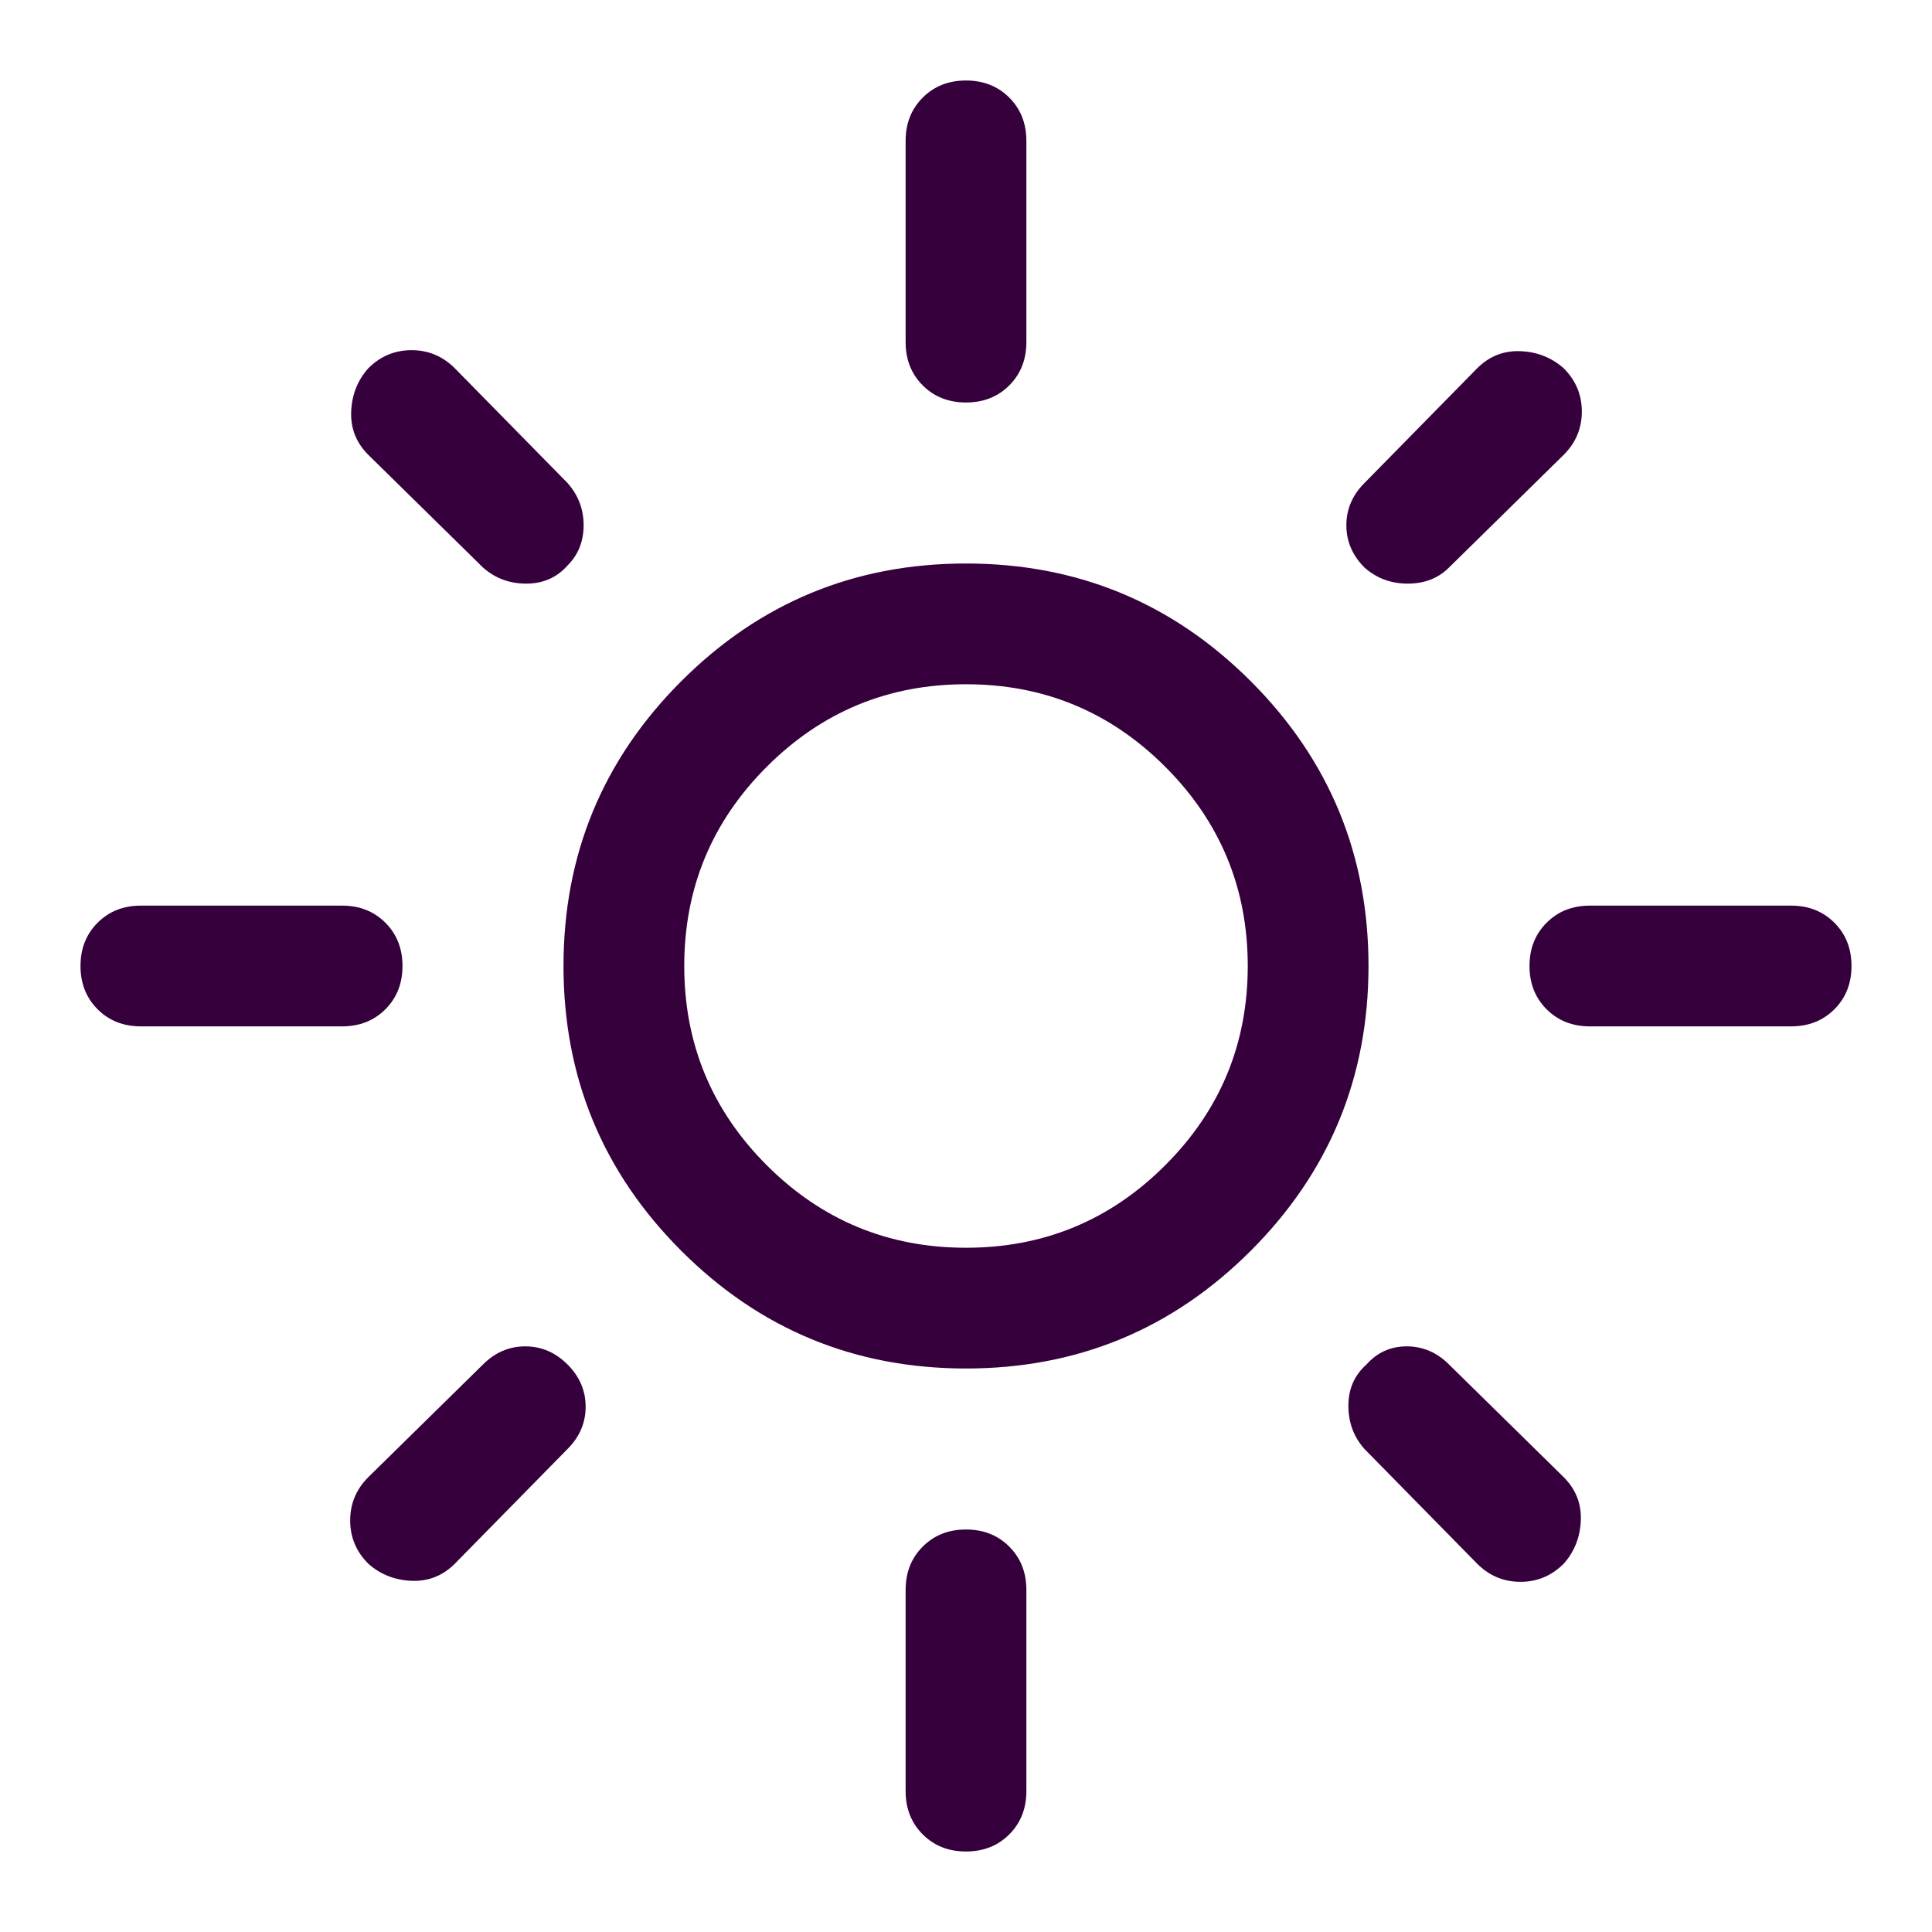
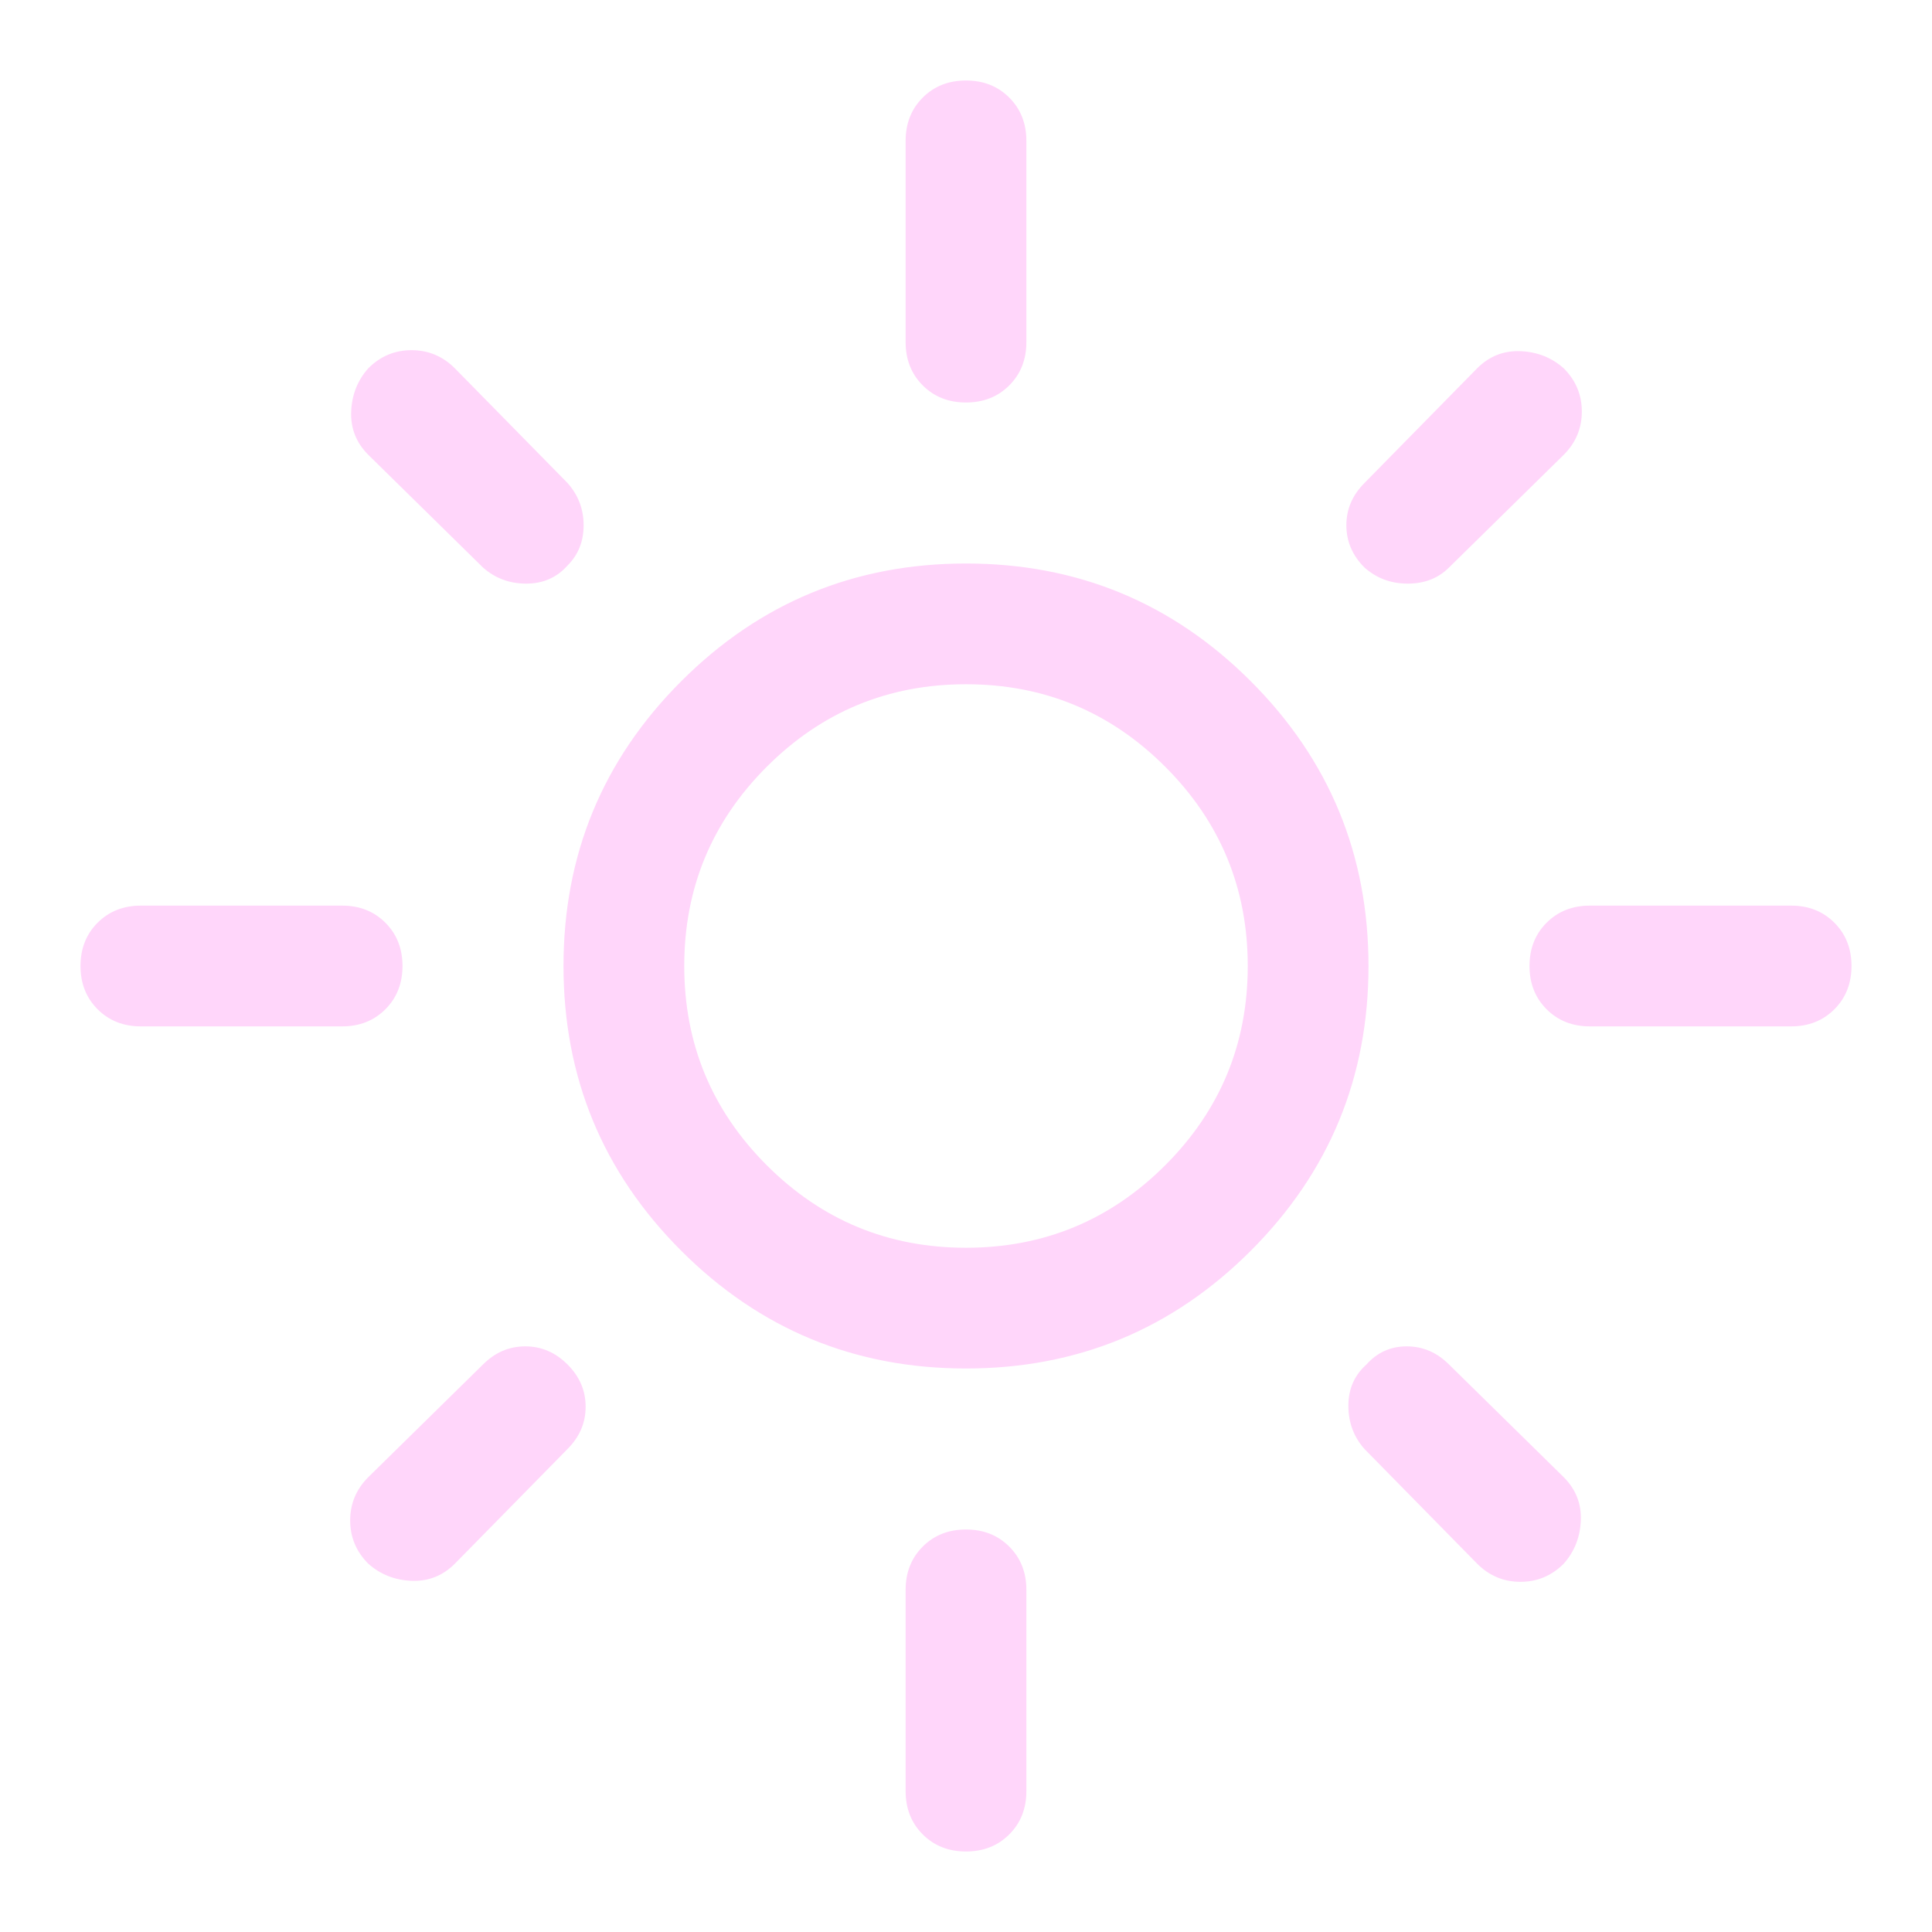
<svg xmlns="http://www.w3.org/2000/svg" height="48" width="48">
-   <path fill="#36003d" d="M24 31q2.9 0 4.95-2.05Q31 26.9 31 24q0-2.9-2.05-4.95Q26.9 17 24 17q-2.9 0-4.95 2.05Q17 21.1 17 24q0 2.9 2.05 4.95Q21.1 31 24 31Zm0 3q-4.15 0-7.075-2.925T14 24q0-4.15 2.925-7.075T24 14q4.15 0 7.075 2.925T34 24q0 4.15-2.925 7.075T24 34ZM3.5 25.5q-.65 0-1.075-.425Q2 24.65 2 24q0-.65.425-1.075Q2.85 22.5 3.5 22.5h5q.65 0 1.075.425Q10 23.35 10 24q0 .65-.425 1.075-.425.425-1.075.425Zm36 0q-.65 0-1.075-.425Q38 24.65 38 24q0-.65.425-1.075.425-.425 1.075-.425h5q.65 0 1.075.425Q46 23.35 46 24q0 .65-.425 1.075-.425.425-1.075.425ZM24 10q-.65 0-1.075-.425Q22.5 9.15 22.5 8.5v-5q0-.65.425-1.075Q23.35 2 24 2q.65 0 1.075.425.425.425.425 1.075v5q0 .65-.425 1.075Q24.65 10 24 10Zm0 36q-.65 0-1.075-.425-.425-.425-.425-1.075v-5q0-.65.425-1.075Q23.35 38 24 38q.65 0 1.075.425.425.425.425 1.075v5q0 .65-.425 1.075Q24.65 46 24 46ZM12 14.1l-2.85-2.8q-.45-.45-.425-1.075.025-.625.425-1.075.45-.45 1.075-.45t1.075.45L14.1 12q.4.45.4 1.05 0 .6-.4 1-.4.45-1.025.45-.625 0-1.075-.4Zm24.7 24.75L33.9 36q-.4-.45-.4-1.075t.45-1.025q.4-.45 1-.45t1.05.45l2.85 2.8q.45.45.425 1.075-.025.625-.425 1.075-.45.45-1.075.45t-1.075-.45ZM33.9 14.1q-.45-.45-.45-1.05 0-.6.45-1.05l2.8-2.85q.45-.45 1.075-.425.625.025 1.075.425.45.45.45 1.075t-.45 1.075L36 14.1q-.4.4-1.025.4-.625 0-1.075-.4ZM9.15 38.85q-.45-.45-.45-1.075t.45-1.075L12 33.9q.45-.45 1.05-.45.6 0 1.05.45.45.45.45 1.05 0 .6-.45 1.05l-2.8 2.85q-.45.45-1.075.425-.625-.025-1.075-.425ZM24 24Z" />
+   <path fill="#ffd6fa" d="M24 31q2.9 0 4.95-2.05Q31 26.9 31 24q0-2.9-2.05-4.95Q26.9 17 24 17q-2.9 0-4.95 2.05Q17 21.1 17 24q0 2.9 2.05 4.95Q21.1 31 24 31Zm0 3q-4.15 0-7.075-2.925T14 24q0-4.15 2.925-7.075T24 14q4.15 0 7.075 2.925T34 24q0 4.15-2.925 7.075T24 34ZM3.5 25.5q-.65 0-1.075-.425Q2 24.65 2 24q0-.65.425-1.075Q2.85 22.5 3.5 22.5h5q.65 0 1.075.425Q10 23.35 10 24q0 .65-.425 1.075-.425.425-1.075.425Zm36 0q-.65 0-1.075-.425Q38 24.65 38 24q0-.65.425-1.075.425-.425 1.075-.425h5q.65 0 1.075.425Q46 23.35 46 24q0 .65-.425 1.075-.425.425-1.075.425ZM24 10q-.65 0-1.075-.425Q22.5 9.15 22.5 8.5v-5q0-.65.425-1.075Q23.35 2 24 2q.65 0 1.075.425.425.425.425 1.075v5q0 .65-.425 1.075Q24.65 10 24 10Zm0 36q-.65 0-1.075-.425-.425-.425-.425-1.075v-5q0-.65.425-1.075Q23.35 38 24 38q.65 0 1.075.425.425.425.425 1.075v5q0 .65-.425 1.075Q24.65 46 24 46ZM12 14.1l-2.85-2.8q-.45-.45-.425-1.075.025-.625.425-1.075.45-.45 1.075-.45t1.075.45L14.1 12q.4.45.4 1.05 0 .6-.4 1-.4.45-1.025.45-.625 0-1.075-.4Zm24.7 24.75L33.9 36q-.4-.45-.4-1.075t.45-1.025q.4-.45 1-.45t1.05.45l2.85 2.8q.45.45.425 1.075-.025.625-.425 1.075-.45.45-1.075.45t-1.075-.45ZM33.9 14.1q-.45-.45-.45-1.05 0-.6.45-1.05l2.8-2.85q.45-.45 1.075-.425.625.025 1.075.425.45.45.45 1.075t-.45 1.075L36 14.1q-.4.4-1.025.4-.625 0-1.075-.4ZM9.15 38.85q-.45-.45-.45-1.075t.45-1.075L12 33.9q.45-.45 1.05-.45.6 0 1.05.45.45.45.45 1.05 0 .6-.45 1.05l-2.8 2.85q-.45.45-1.075.425-.625-.025-1.075-.425ZM24 24Z" />
</svg>
